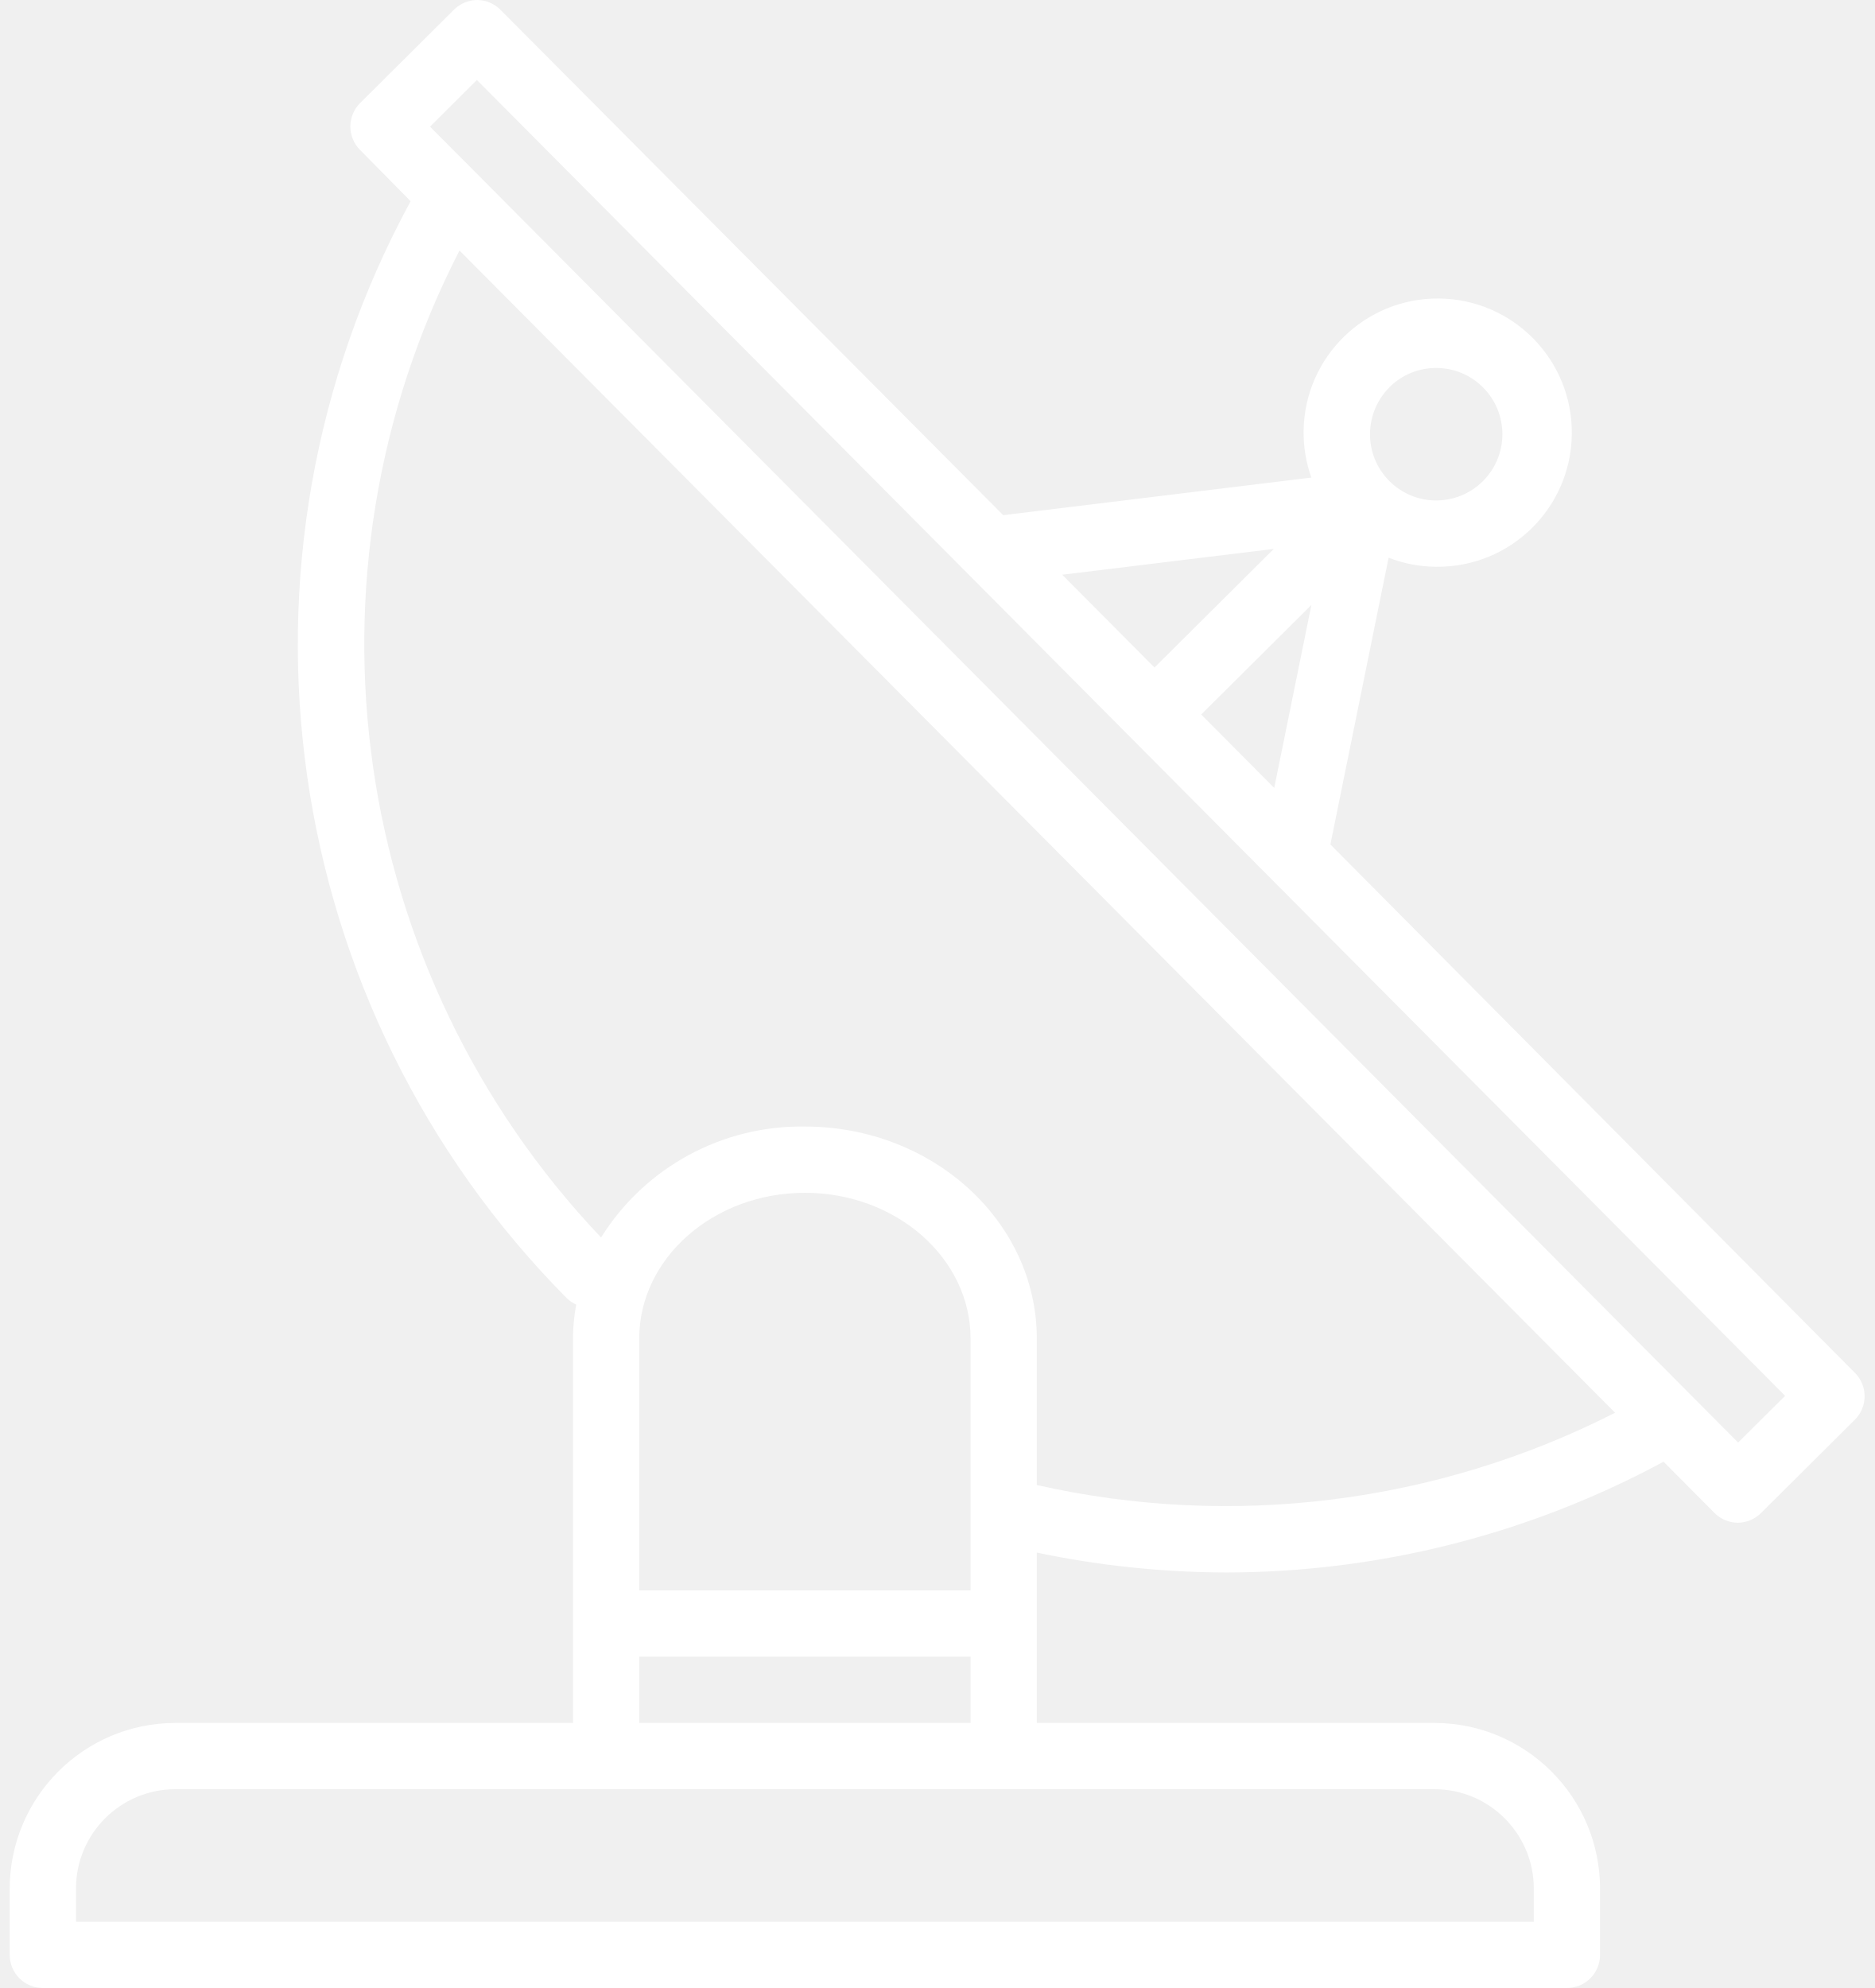
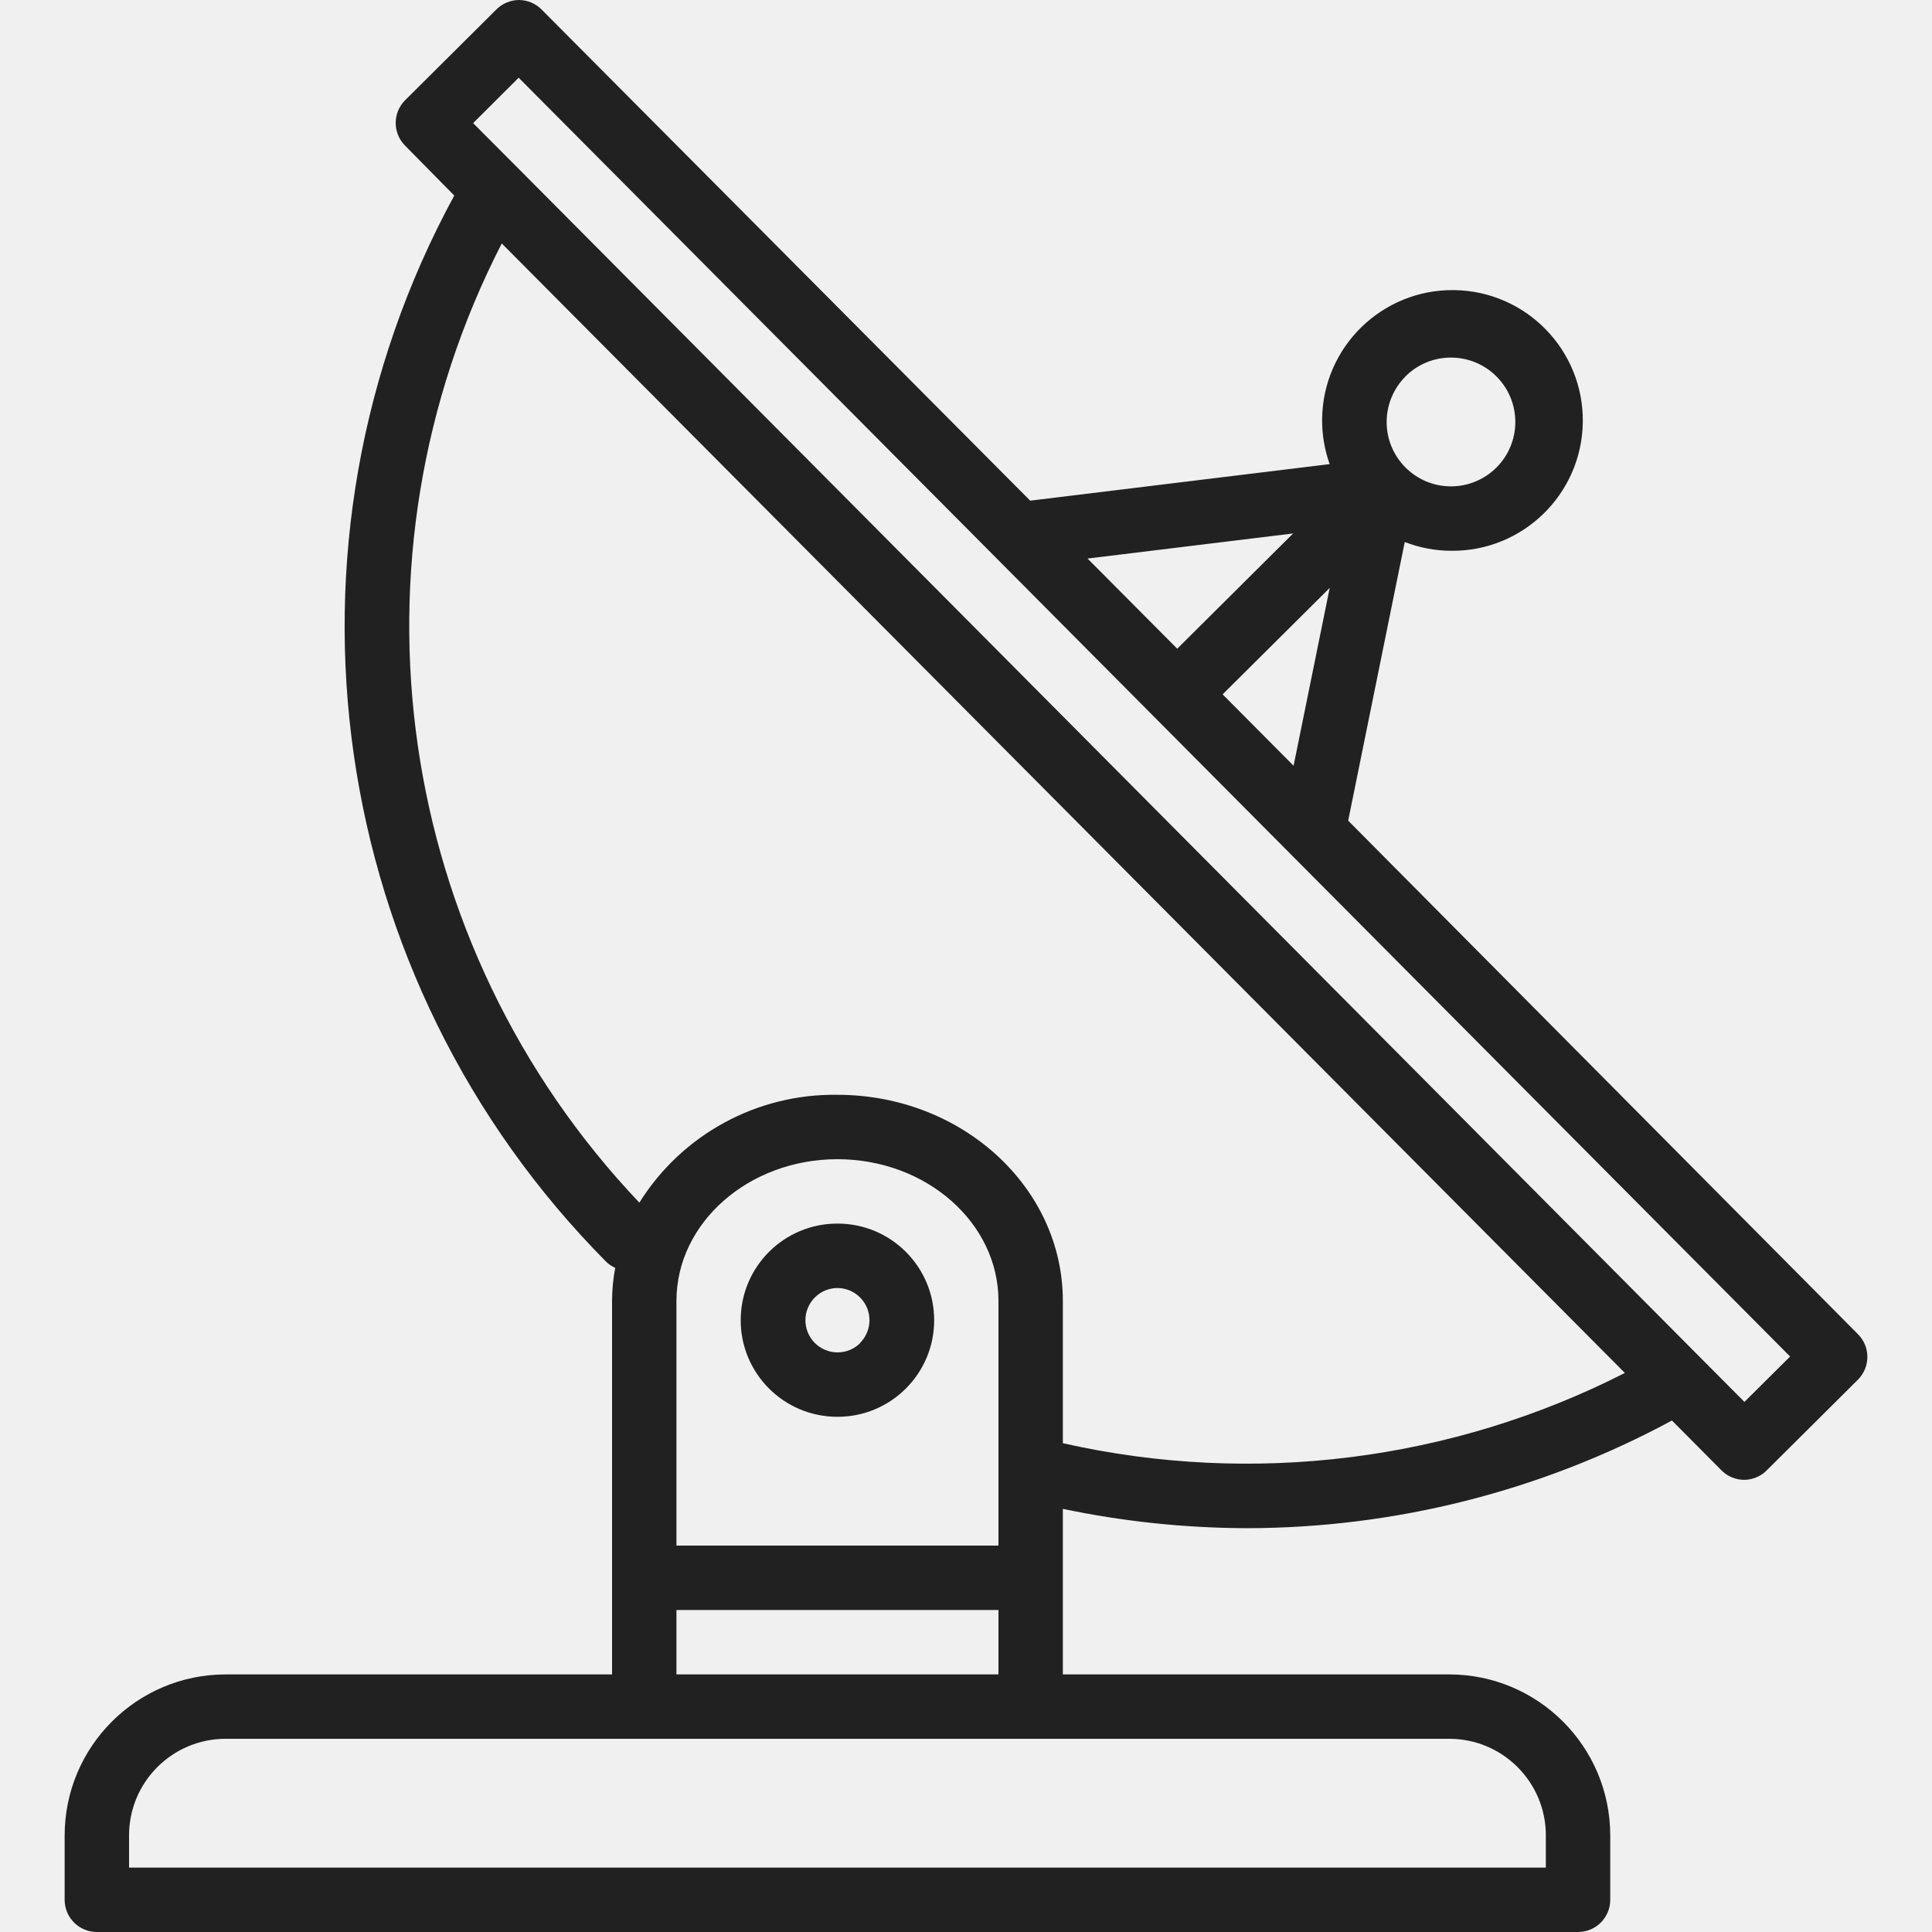
- <svg xmlns="http://www.w3.org/2000/svg" width="66" height="70" viewBox="0 0 66 70" fill="none">
-   <path d="M65.316 48.339L46.847 29.734L48.897 19.637C49.426 19.844 49.988 19.952 50.556 19.956H50.57C53.178 19.987 55.317 17.897 55.348 15.289C55.379 12.681 53.289 10.542 50.681 10.511C48.073 10.48 45.934 12.569 45.903 15.178C45.897 15.736 45.989 16.291 46.176 16.816L35.326 18.14L17.628 0.35C17.41 0.128 17.114 0.002 16.804 0C16.498 0.002 16.204 0.124 15.987 0.34L12.679 3.63C12.223 4.085 12.223 4.824 12.679 5.279L14.459 7.085C7.562 19.768 9.802 35.474 19.97 45.723C20.064 45.812 20.172 45.884 20.29 45.936C20.216 46.331 20.178 46.732 20.176 47.133V60.667H6.176C2.956 60.67 0.346 63.28 0.342 66.5V68.833C0.342 69.478 0.865 70 1.509 70H55.176C55.82 70 56.342 69.478 56.342 68.833V66.5C56.339 63.28 53.729 60.67 50.509 60.667H36.509V54.669C38.702 55.129 40.937 55.363 43.178 55.369C48.555 55.363 53.846 54.023 58.578 51.468L60.367 53.268C60.584 53.489 60.881 53.615 61.191 53.618C61.497 53.616 61.791 53.494 62.008 53.278L65.316 49.988C65.772 49.533 65.772 48.794 65.316 48.339ZM48.925 13.635C49.838 12.726 51.316 12.73 52.224 13.644C53.133 14.557 53.129 16.035 52.215 16.944C51.778 17.378 51.186 17.623 50.569 17.622H50.562C49.274 17.616 48.234 16.566 48.241 15.277C48.245 14.66 48.492 14.07 48.929 13.635H48.925ZM46.178 21.301L44.869 27.744L42.298 25.158L46.178 21.301ZM44.853 19.328L40.653 23.504L37.404 20.237L44.853 19.328ZM50.509 63C52.442 63 54.009 64.567 54.009 66.5V67.667H2.676V66.5C2.676 64.567 4.243 63 6.176 63H50.509ZM34.176 58.333V60.667H22.509V58.333H34.176ZM22.509 56V47.133C22.509 44.303 25.126 42 28.342 42C31.559 42 34.176 44.303 34.176 47.133V56H22.509ZM36.509 52.29V47.133C36.509 43.016 32.846 39.667 28.342 39.667C25.431 39.622 22.708 41.104 21.165 43.574C12.289 34.225 10.29 20.288 16.18 8.821L56.872 49.745C50.589 52.942 43.386 53.842 36.509 52.29ZM61.204 50.794L59.56 49.141L16.792 6.116L15.142 4.461L16.792 2.816L34.15 20.272C34.158 20.272 34.163 20.287 34.171 20.293L62.859 49.149L61.204 50.794Z" fill="white" />
+ <svg xmlns="http://www.w3.org/2000/svg" width="70" height="70" viewBox="0 0 70 70" fill="none">
+   <path d="M67.316 48.339L48.847 29.734L50.897 19.637C51.426 19.844 51.988 19.952 52.556 19.956H52.57C55.178 19.987 57.317 17.897 57.348 15.289C57.379 12.681 55.289 10.542 52.681 10.511C50.073 10.48 47.934 12.569 47.903 15.178C47.897 15.736 47.989 16.291 48.176 16.816L37.326 18.14L19.628 0.35C19.41 0.128 19.114 0.002 18.804 0C18.498 0.002 18.204 0.124 17.987 0.34L14.679 3.63C14.223 4.085 14.223 4.824 14.679 5.279L16.459 7.085C9.562 19.768 11.802 35.474 21.97 45.723C22.064 45.812 22.172 45.884 22.29 45.936C22.216 46.331 22.178 46.732 22.176 47.133V60.667H8.176C4.956 60.67 2.346 63.28 2.342 66.5V68.833C2.342 69.478 2.865 70 3.509 70H57.176C57.82 70 58.342 69.478 58.342 68.833V66.5C58.339 63.28 55.729 60.67 52.509 60.667H38.509V54.669C40.702 55.129 42.937 55.363 45.178 55.369C50.555 55.363 55.846 54.023 60.578 51.468L62.367 53.268C62.584 53.489 62.881 53.615 63.191 53.618C63.497 53.616 63.791 53.494 64.008 53.278L67.316 49.988C67.772 49.533 67.772 48.794 67.316 48.339ZM50.925 13.635C51.838 12.726 53.316 12.73 54.224 13.644C55.133 14.557 55.129 16.035 54.215 16.944C53.778 17.378 53.186 17.623 52.569 17.622H52.562C51.274 17.616 50.234 16.566 50.241 15.277C50.245 14.66 50.492 14.07 50.929 13.635H50.925ZM48.178 21.301L46.869 27.744L44.298 25.158L48.178 21.301ZM46.853 19.328L42.653 23.504L39.404 20.237L46.853 19.328ZM52.509 63C54.442 63 56.009 64.567 56.009 66.5V67.667H4.676V66.5C4.676 64.567 6.243 63 8.176 63H52.509ZM36.176 58.333V60.667H24.509V58.333H36.176ZM24.509 56V47.133C24.509 44.303 27.126 42 30.342 42C33.559 42 36.176 44.303 36.176 47.133V56H24.509ZM38.509 52.29V47.133C38.509 43.016 34.846 39.667 30.342 39.667C27.431 39.622 24.708 41.104 23.165 43.574C14.289 34.225 12.29 20.288 18.18 8.821L58.872 49.745C52.589 52.942 45.386 53.842 38.509 52.29ZM63.204 50.794L61.56 49.141L18.792 6.116L17.142 4.461L18.792 2.816L36.15 20.272C36.158 20.272 36.163 20.287 36.171 20.293L64.859 49.149L63.204 50.794Z" fill="#212121" />
+   <path d="M30.353 44.333H30.342C28.409 44.33 26.84 45.895 26.837 47.828C26.834 49.761 28.399 51.33 30.332 51.333H30.342C32.275 51.336 33.844 49.772 33.847 47.839C33.85 45.906 32.286 44.336 30.353 44.333ZM31.169 48.66C30.95 48.879 30.652 49.001 30.342 49C29.698 48.997 29.178 48.472 29.182 47.827C29.183 47.519 29.307 47.224 29.526 47.006C29.743 46.79 30.036 46.668 30.342 46.667C30.986 46.67 31.506 47.195 31.503 47.839C31.501 48.148 31.377 48.443 31.159 48.66H31.169Z" fill="#212121" />
</svg>
